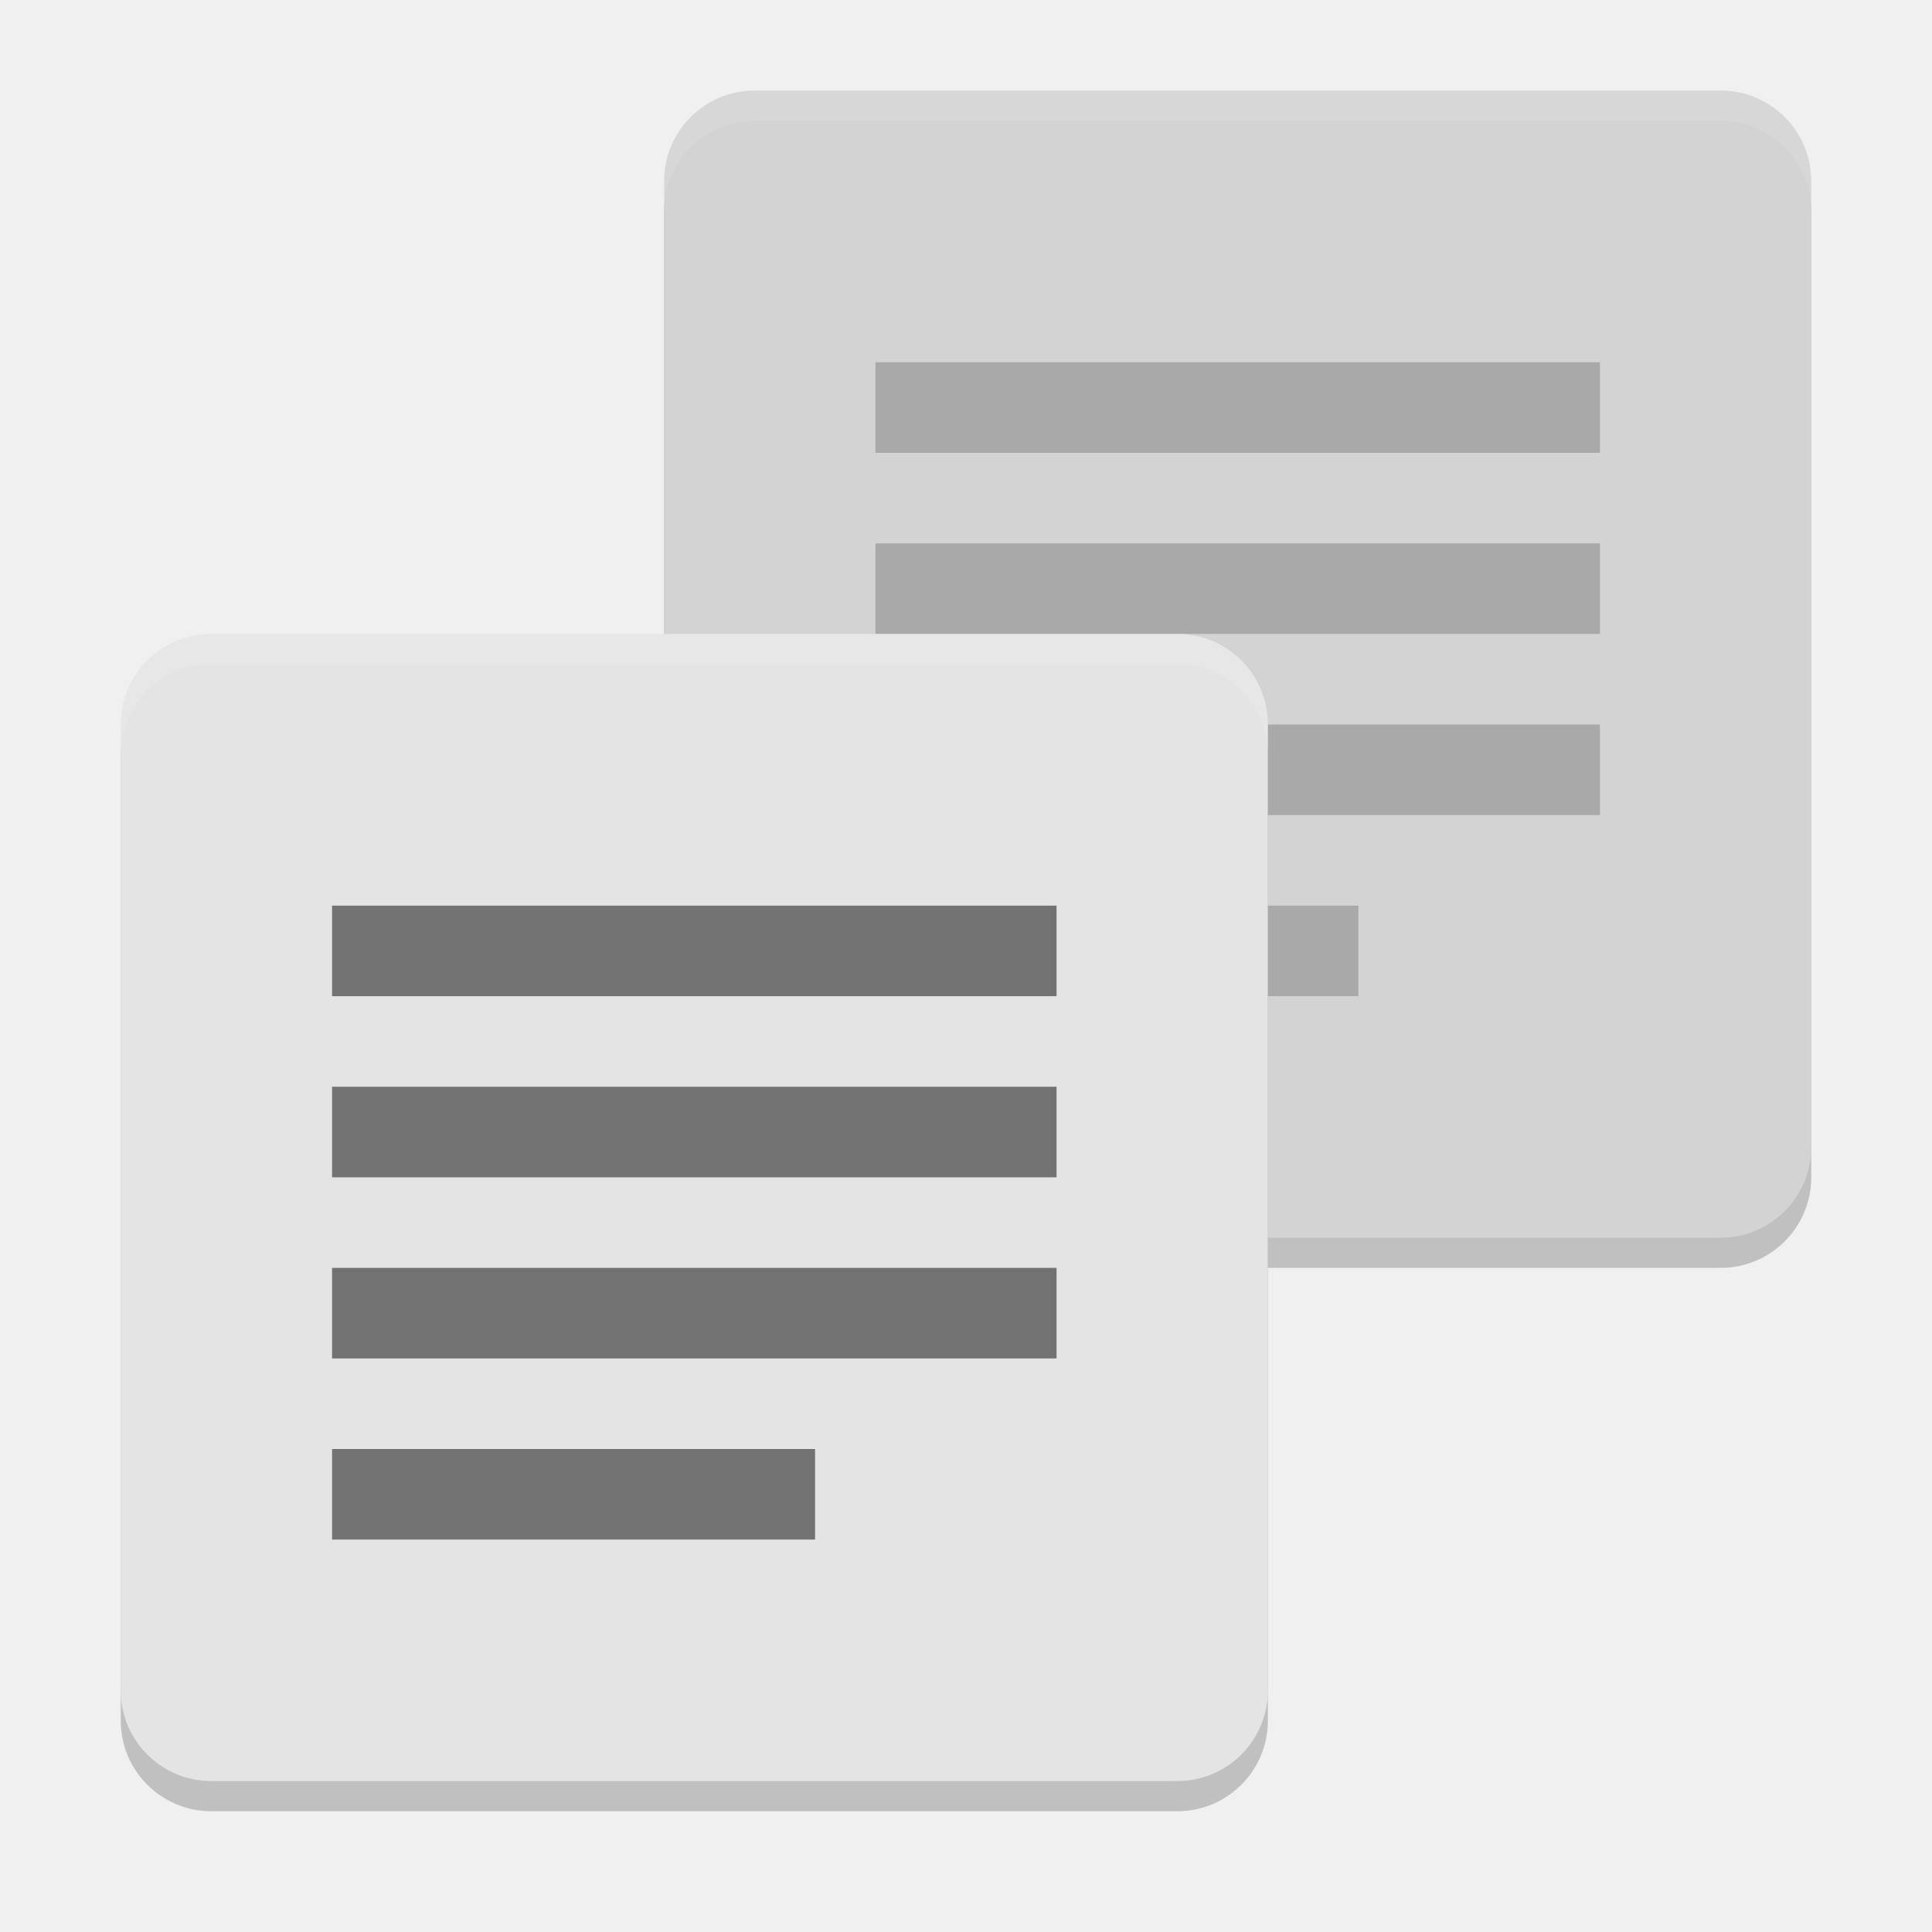
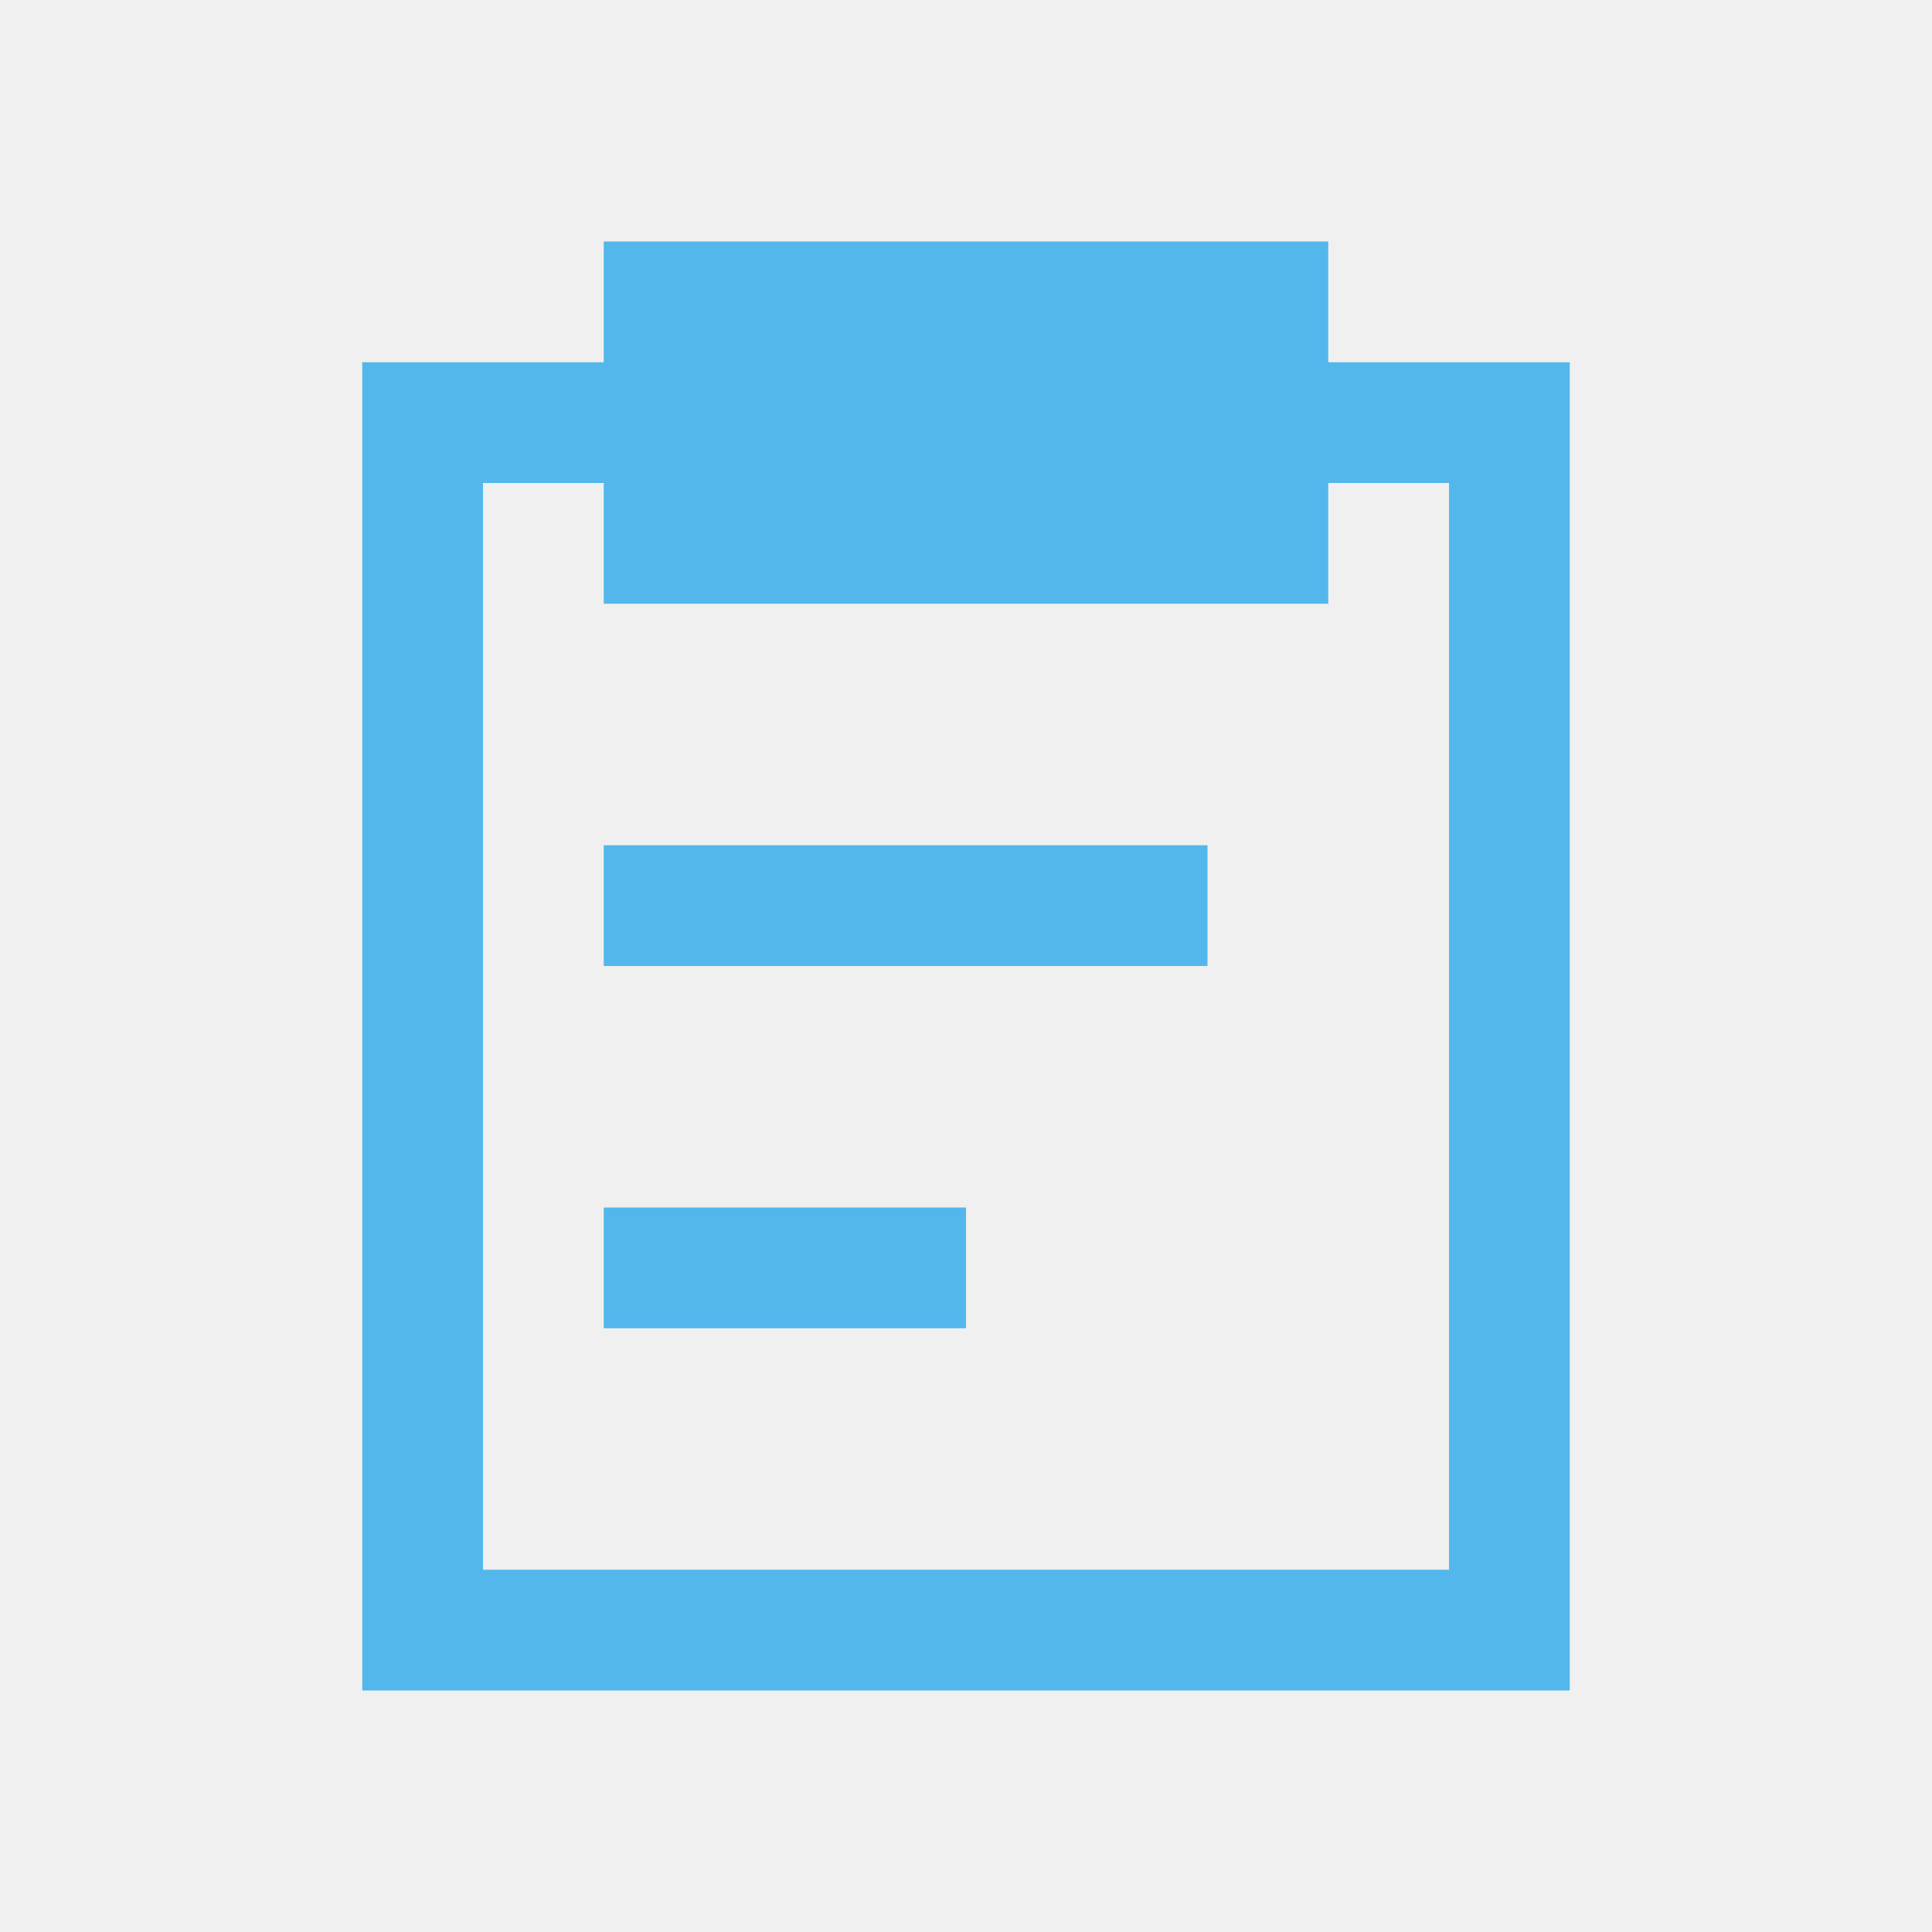
- <svg xmlns="http://www.w3.org/2000/svg" width="64" height="64" version="1">
-   <rect style="opacity:0.2" width="38" height="38" x="4" y="-60" rx="3" ry="3" transform="matrix(0,1,-1,0,0,0)" />
-   <rect style="fill:#d3d3d3" width="38" height="38" x="3" y="-60" rx="3" ry="3" transform="matrix(0,1,-1,0,0,0)" />
-   <g style="opacity:0.2" transform="matrix(2,0,0,2,9,-7)">
-     <path d="m 10,11 0,-1.5 12,0 0,1.5 z" />
-     <path d="m 10,14 0,-1.5 12,0 0,1.5 z" />
-     <path d="m 10,17 0,-1.5 12,0 0,1.5 z" />
-     <path d="m 10,20 0,-1.5 8,0 0,1.5 z" />
-   </g>
-   <rect style="opacity:0.2" width="38" height="38" x="22" y="-42" rx="3" ry="3" transform="matrix(0,1,-1,0,0,0)" />
-   <rect style="fill:#e4e4e4" width="38" height="38" x="21" y="-42" rx="3" ry="3" transform="matrix(0,1,-1,0,0,0)" />
-   <path style="opacity:0.1;fill:#ffffff" d="M 25 3 C 23.338 3 22 4.338 22 6 L 22 7 C 22 5.338 23.338 4 25 4 L 57 4 C 58.662 4 60 5.338 60 7 L 60 6 C 60 4.338 58.662 3 57 3 L 25 3 z" />
-   <path style="opacity:0.1;fill:#ffffff" d="M 7 21 C 5.338 21 4 22.338 4 24 L 4 25 C 4 23.338 5.338 22 7 22 L 39 22 C 40.662 22 42 23.338 42 25 L 42 24 C 42 22.338 40.662 21 39 21 L 7 21 z" />
-   <g style="opacity:0.5" transform="matrix(2,0,0,2,-9,11)">
-     <path d="m 10,11 0,-1.5 12,0 0,1.5 z" />
-     <path d="m 10,14 0,-1.5 12,0 0,1.5 z" />
-     <path d="m 10,17 0,-1.5 12,0 0,1.5 z" />
-     <path d="m 10,20 0,-1.5 8,0 0,1.5 z" />
-   </g>
+ <svg xmlns="http://www.w3.org/2000/svg" viewBox="0 0 16 16">
+   <defs id="defs3051" color="#53b7ec" fill="#53b7ec" style="">
+     <style type="text/css" id="current-color-scheme">
+       .ColorScheme-Text {
+         color:#232629;
+       }
+       </style>
+   </defs>
+   <path style="" d="M 5 2 L 5 3 L 3 3 L 3 14 L 7 14 L 8 14 L 12 14 L 13 14 L 13 13 L 13 9 L 13 3 L 11 3 L 11 2 L 5 2 z M 4 4 L 5 4 L 5 5 L 11 5 L 11 4 L 12 4 L 12 6 L 12 12 L 12 13 L 8 13 L 7 13 L 4 13 L 4 12 L 4 6 L 4 4 z M 5 7 L 5 8 L 10 8 L 10 7 L 5 7 z M 5 10 L 5 11 L 8 11 L 8 10 L 5 10 z " class="ColorScheme-Text" color="#53b7ec" fill="#53b7ec" />
</svg>
